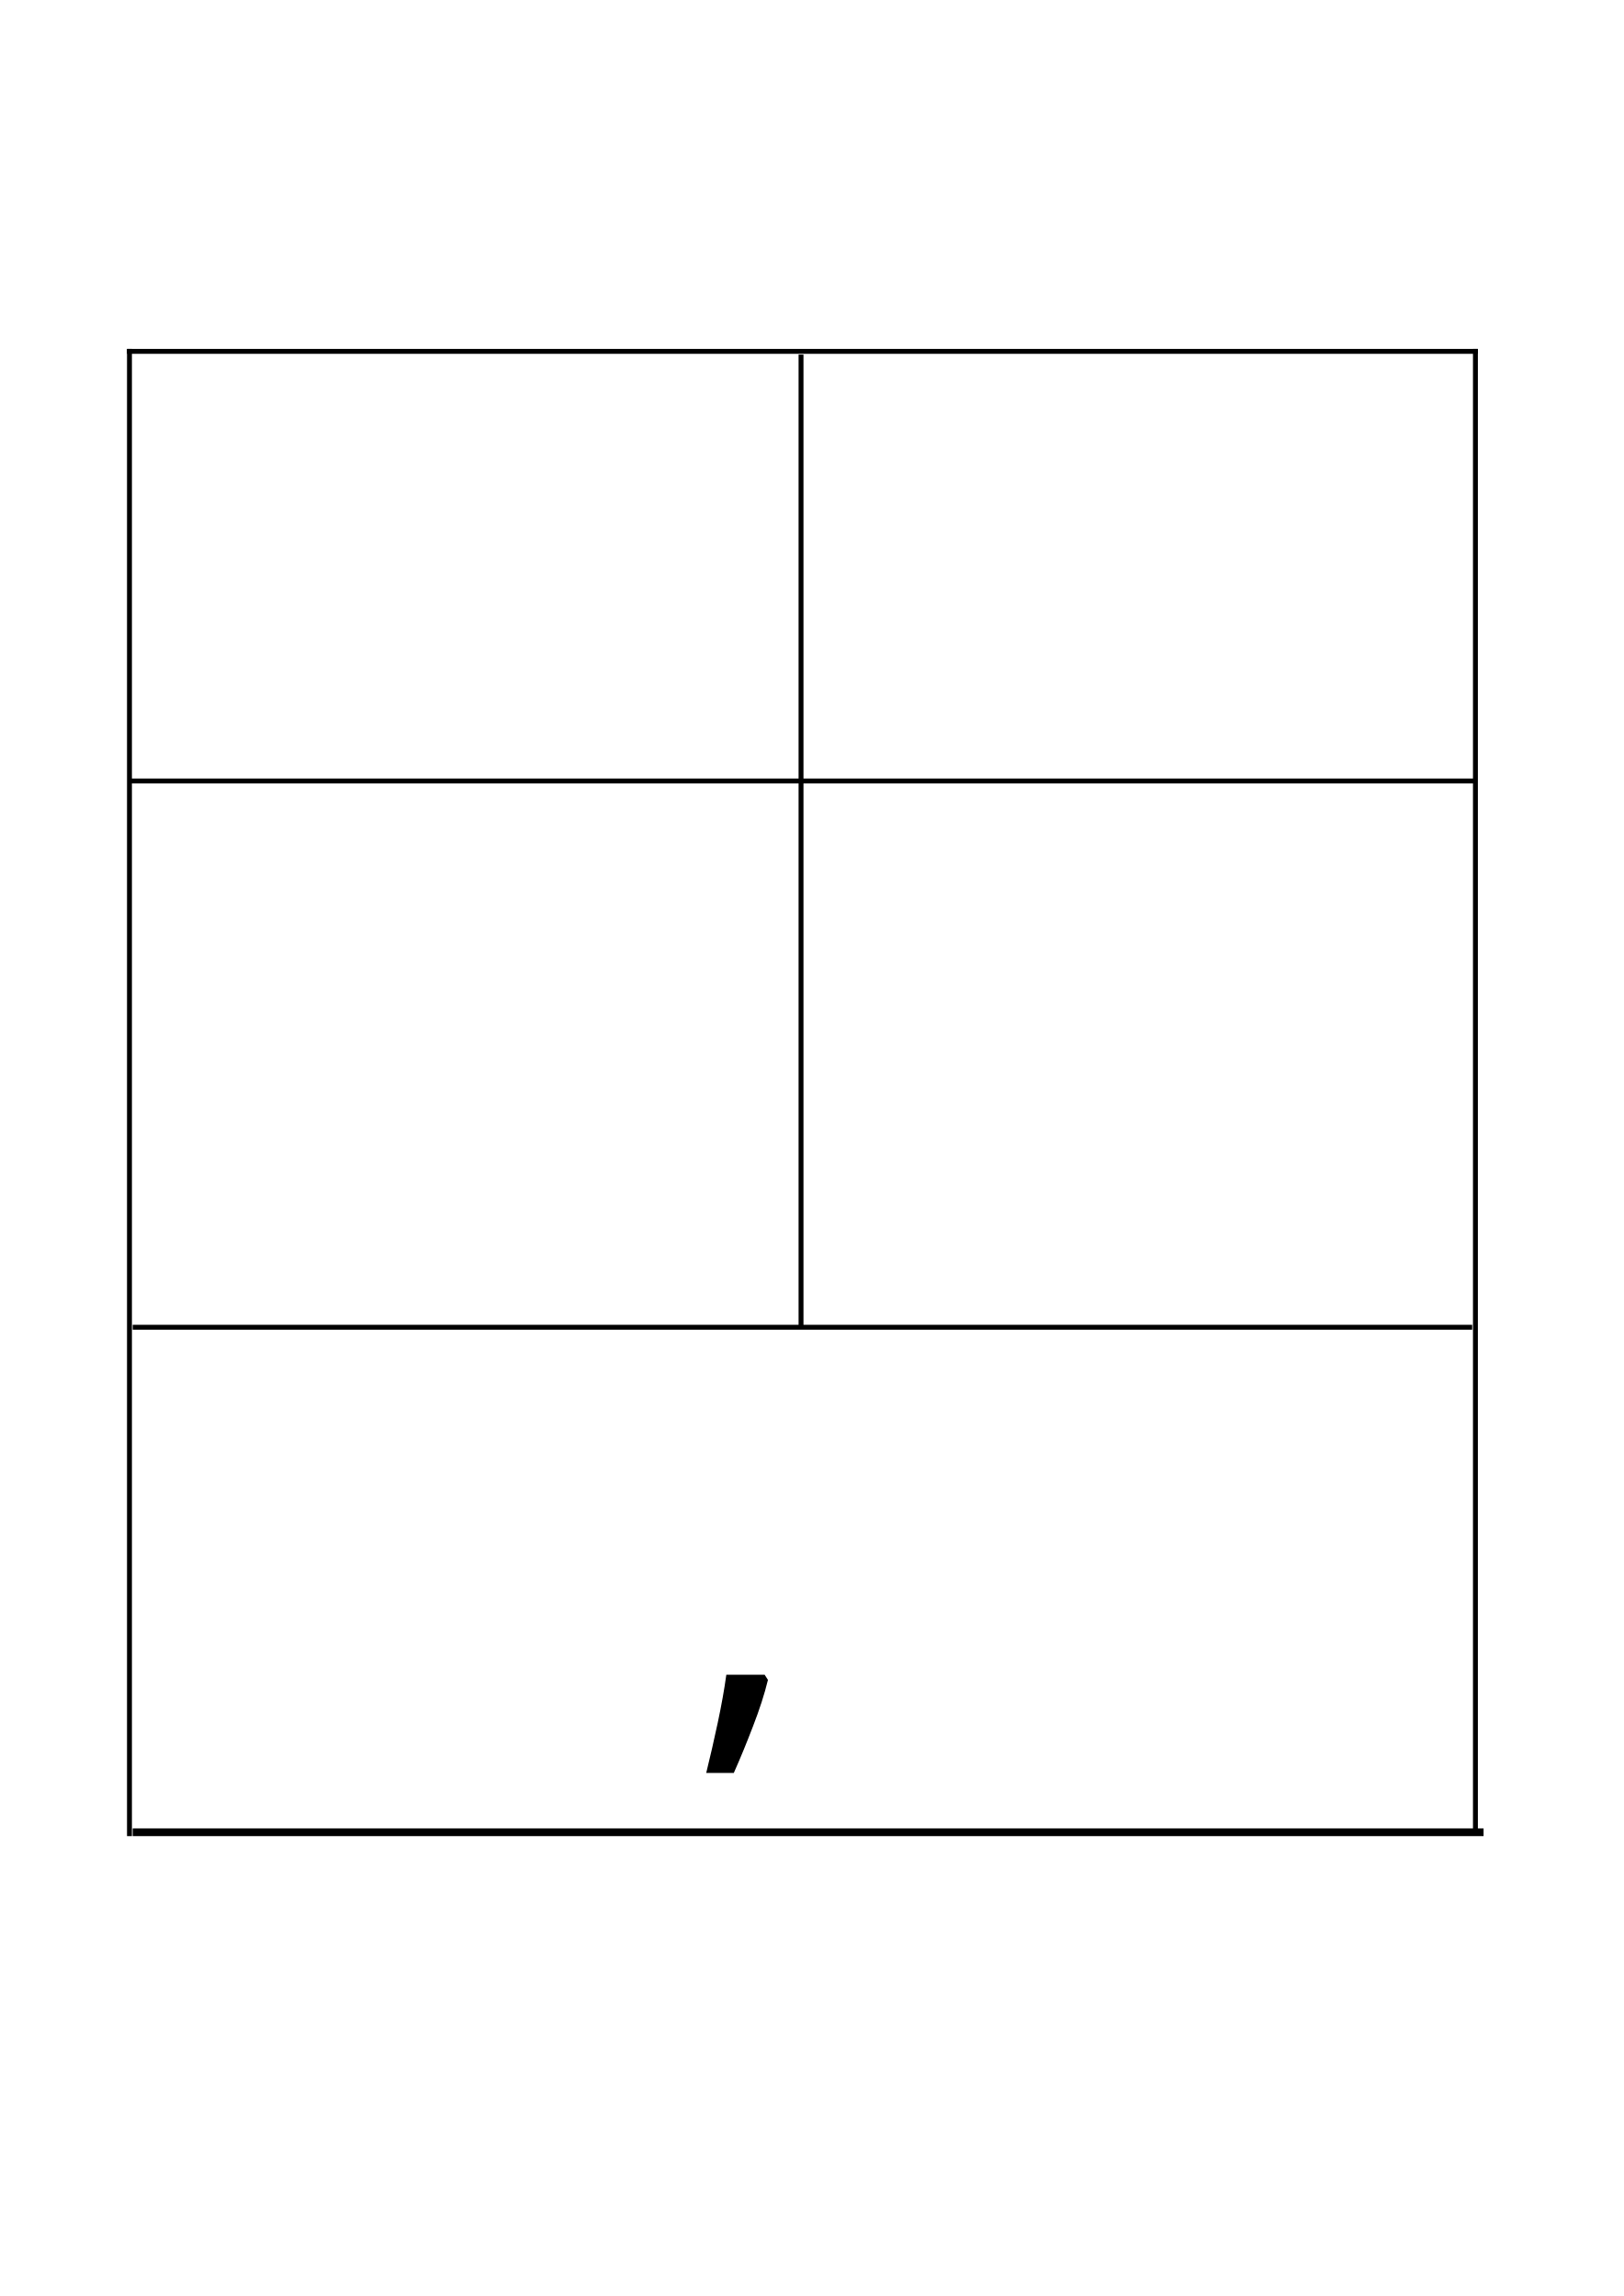
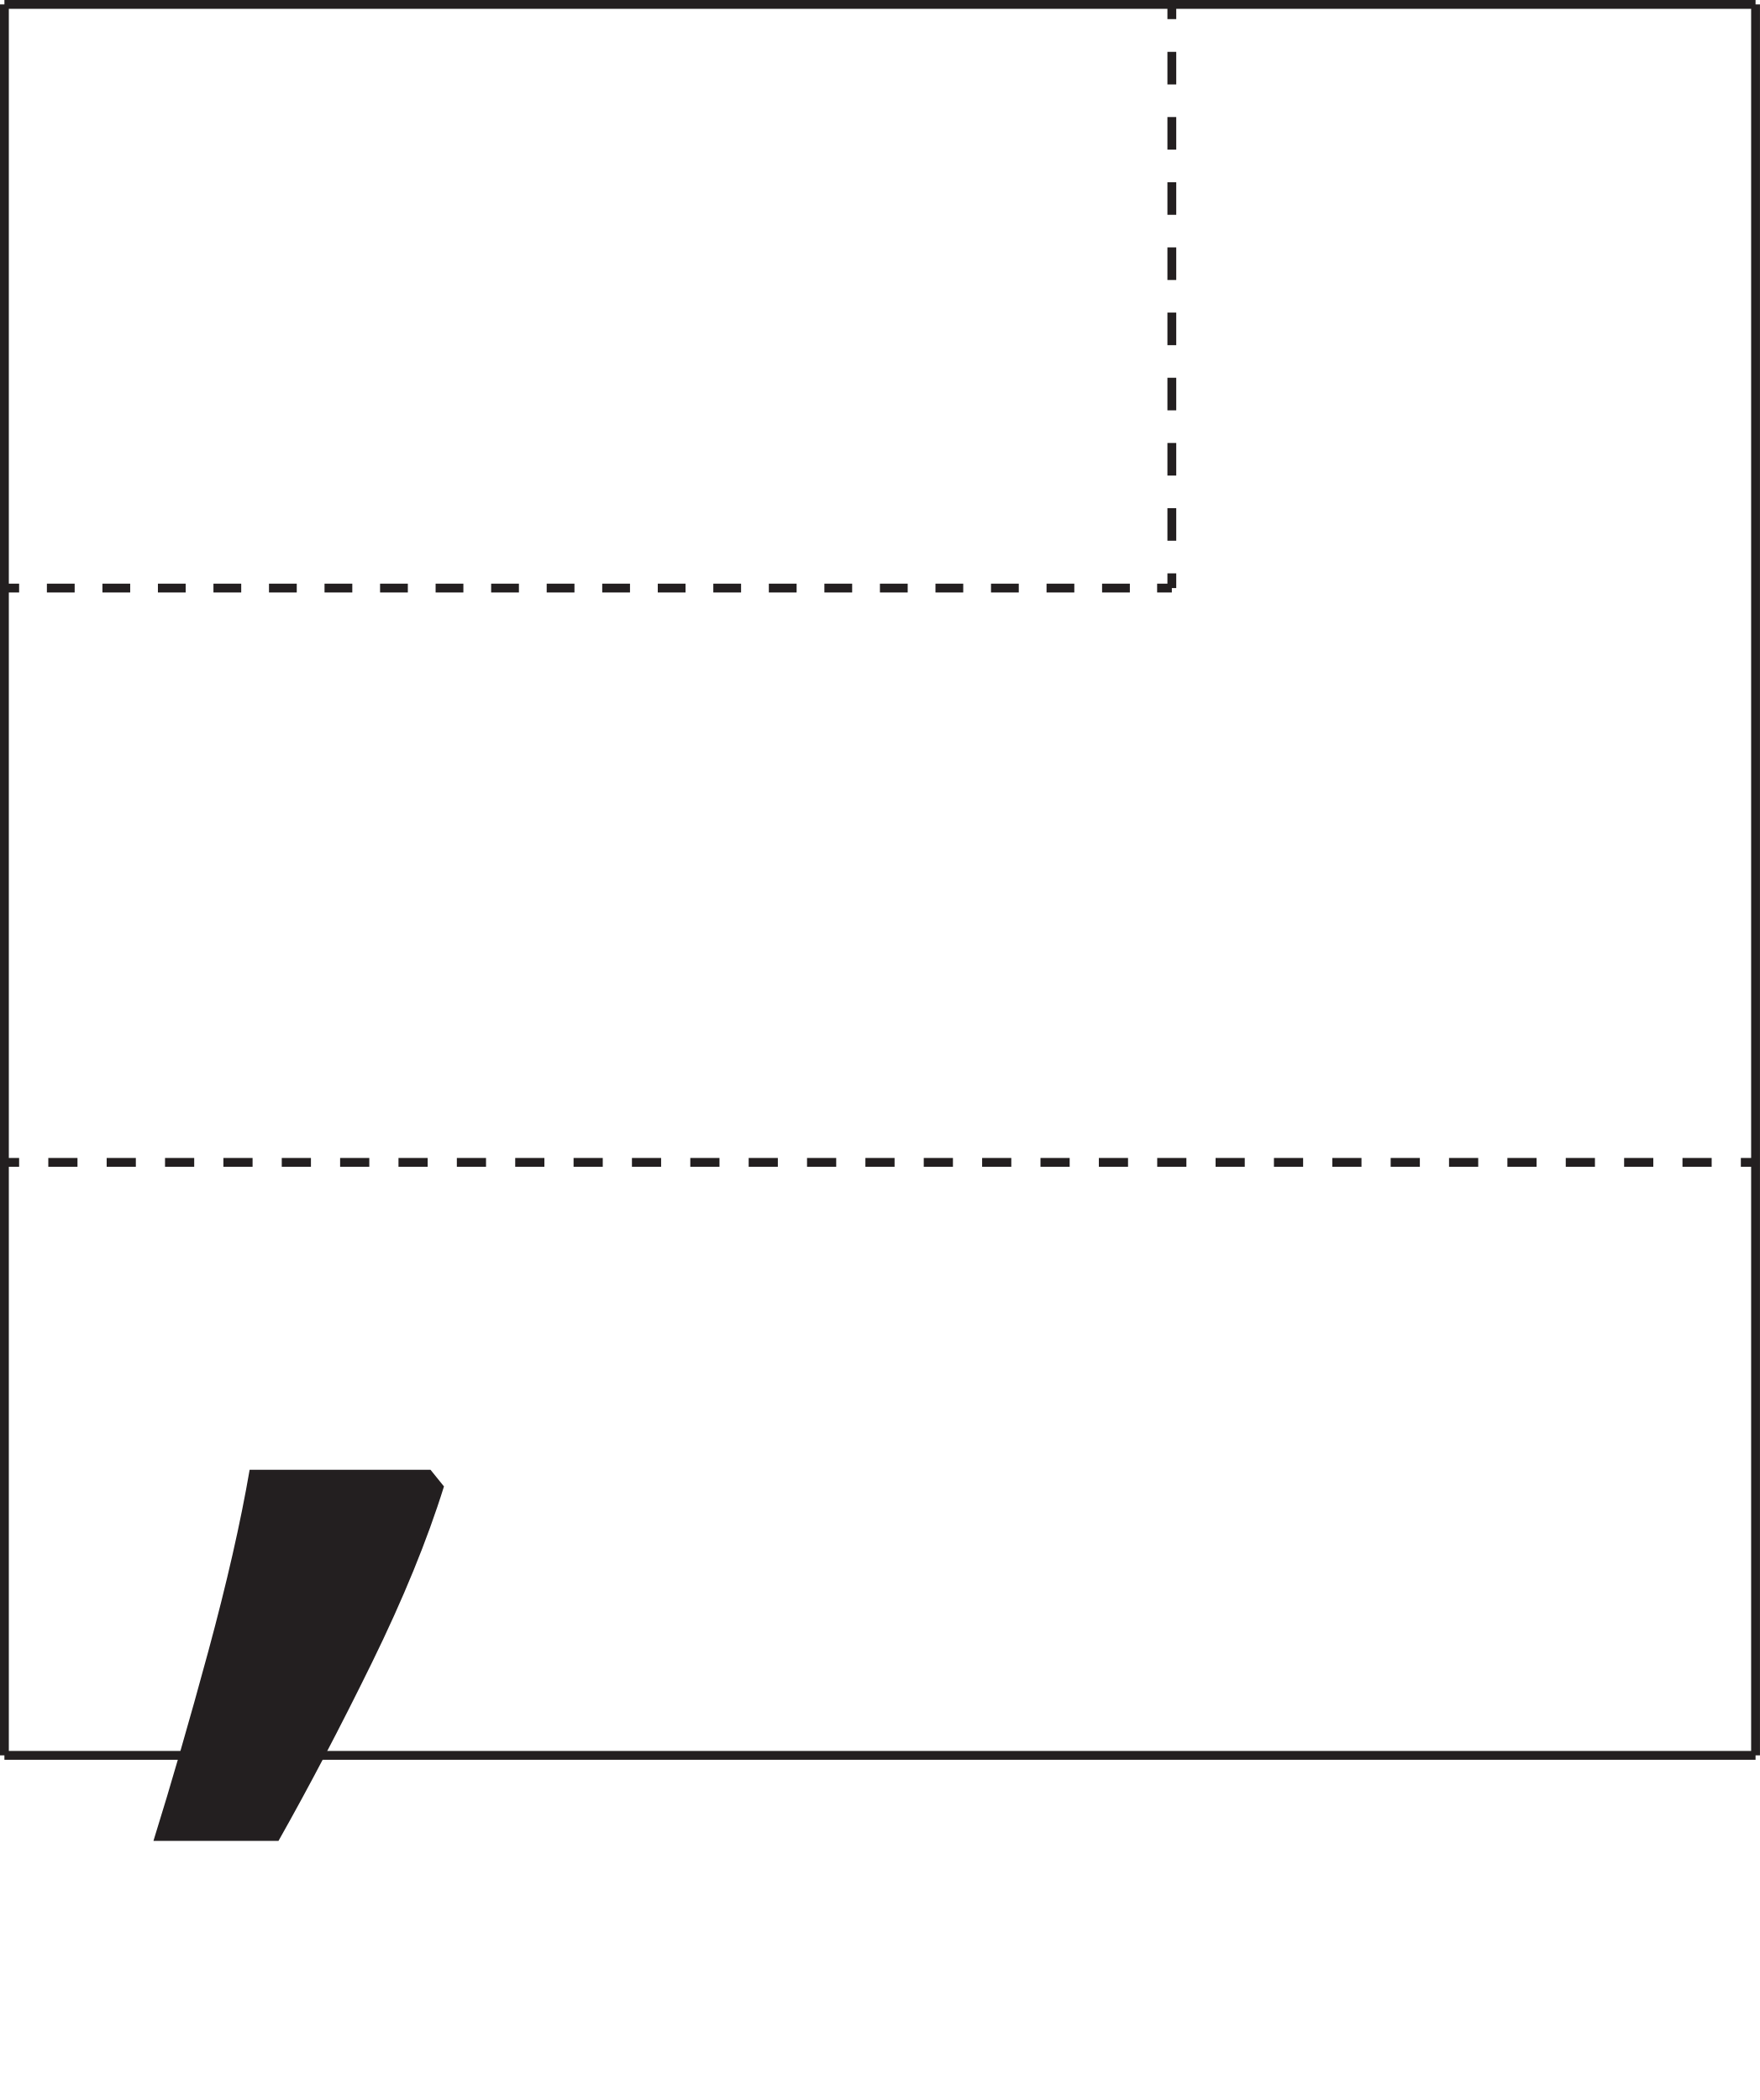
- <svg xmlns="http://www.w3.org/2000/svg" width="210mm" height="297mm" viewBox="0 0 210 297" version="1.1" id="svg5">
-   <defs id="defs2">
-     <rect x="393.647" y="171.09" width="212.82" height="228.12" id="rect3089" />
-     <rect x="65.376" y="383.91" width="247.594" height="235.075" id="rect3072" />
-     <rect x="361.654" y="485.452" width="376.955" height="322.707" id="rect1568" />
-     <rect x="102.932" y="219.775" width="401.993" height="223.948" id="rect1562" />
+ <svg xmlns="http://www.w3.org/2000/svg" id="Layer_1" data-name="Layer 1" viewBox="0 0 598.28 713.95">
+   <defs>
+     <style>
+       .cls-1 {
+         stroke-dasharray: 0 0 0 0 9.92 9.92 9.92 9.92;
+       }
+ 
+       .cls-1, .cls-2, .cls-3, .cls-4, .cls-5, .cls-6, .cls-7 {
+         fill: none;
+         stroke: #231f20;
+         stroke-miterlimit: 10;
+         stroke-width: 3px;
+       }
+ 
+       .cls-3 {
+         stroke-dasharray: 0 0 0 0 11.08 11.08 11.08 11.08;
+       }
+ 
+       .cls-4 {
+         stroke-dasharray: 0 0 0 0 0 0 11.08 11.08 11.08 11.08 11.08 11.08;
+       }
+ 
+       .cls-5 {
+         stroke-dasharray: 0 0 0 0 0 0 9.92 9.92 9.92 9.92 9.92 9.92;
+       }
+ 
+       .cls-8 {
+         fill: #231f20;
+         font-family: KCCDodamdodamOTF-KSCpc-EUC-H, KCCDodamdodam;
+         font-size: 515.06px;
+       }
+ 
+       .cls-6 {
+         stroke-dasharray: 0 0 0 0 9.44 9.44 9.44 9.44;
+       }
+ 
+       .cls-7 {
+         stroke-dasharray: 0 0 0 0 0 0 9.44 9.44 9.44 9.44 9.44 9.44;
+       }
+     </style>
  </defs>
-   <g id="layer1" style="display:inline">
-     <rect style="fill:#000000;stroke:#000000;stroke-width:0.265" id="rect1428" width="174.446" height="0.368" x="16.561" y="45.268" />
-     <rect style="fill:#000000;stroke:#000000;stroke-width:0.265" id="rect1432" width="0.368" height="192.112" x="16.561" y="45.268" />
-     <rect style="fill:#000000;stroke:#000000;stroke-width:0.265" id="rect1438" width="0.368" height="191.375" x="190.639" y="45.268" />
-     <rect style="fill:#000000;stroke:#000000;stroke-width:0.265" id="rect1440" width="174.446" height="0.736" x="17.297" y="236.643" />
-     <rect style="fill:#000000;stroke:#000000;stroke-width:0.265" id="rect1444" width="172.974" height="0.368" x="17.297" y="171.502" />
-     <rect style="fill:#000000;stroke:#000000;stroke-width:0.265" id="rect1450" width="173.71" height="0.368" x="16.929" y="100.84" />
-     <rect style="fill:#000000;stroke:#000000;stroke-width:0.265" id="rect1452" width="0.368" height="125.498" x="103.416" y="46.004" />
-     <text xml:space="preserve" style="font-size:3.175px;white-space:pre;inline-size:46.281;display:inline;fill:#000000;stroke:#000000;stroke-width:0.265" x="32.755" y="65.877" id="text1508" />
-     <text xml:space="preserve" transform="scale(0.2645833)" id="text1566" style="font-style:normal;font-variant:normal;font-weight:normal;font-stretch:normal;font-size:192px;font-family:sans-serif;-inkscape-font-specification:'sans-serif, Normal';font-variant-ligatures:normal;font-variant-caps:normal;font-variant-numeric:normal;font-variant-east-asian:normal;white-space:pre;shape-inside:url(#rect1568);display:inline;fill:#000000;stroke:#000000" />
-     <text xml:space="preserve" transform="matrix(0.2645833,0,0,0.2645833,18.76952,-56.67658)" id="text3070" style="font-style:normal;font-variant:normal;font-weight:normal;font-stretch:normal;font-size:192px;font-family:sans-serif;-inkscape-font-specification:'sans-serif, Normal';font-variant-ligatures:normal;font-variant-caps:normal;font-variant-numeric:normal;font-variant-east-asian:normal;white-space:pre;shape-inside:url(#rect3072);display:inline;fill:#000000;stroke:#000000" />
-     <text xml:space="preserve" style="font-size:50.8px;font-family:sans-serif;-inkscape-font-specification:'sans-serif, Normal';fill:#000000;stroke:#000000;stroke-width:0.265" x="89.431" y="222.658" id="text194">
-       <tspan id="tspan192" style="stroke-width:0.265" x="89.431" y="222.658">,</tspan>
-     </text>
+   <line class="cls-2" x1="1.5" y1="596.78" x2="1.5" y2="1.5" />
+   <line class="cls-2" x1="596.78" y1="596.78" x2="596.78" y2="1.5" />
+   <line class="cls-2" x1="1.5" y1="1.5" x2="596.78" y2="1.5" />
+   <line class="cls-2" x1="1.5" y1="596.78" x2="596.78" y2="596.78" />
+   <g>
+     <line class="cls-2" x1="1.5" y1="395.18" x2="6.5" y2="395.18" />
+     <line class="cls-1" x1="16.42" y1="395.18" x2="51.14" y2="395.18" />
+     <line class="cls-5" x1="56.1" y1="395.18" x2="586.82" y2="395.18" />
+     <line class="cls-2" x1="591.78" y1="395.18" x2="596.78" y2="395.18" />
  </g>
+   <g>
+     <line class="cls-2" x1="1.5" y1="199.93" x2="6.5" y2="199.93" />
+     <line class="cls-6" x1="15.94" y1="199.93" x2="48.96" y2="199.93" />
+     <line class="cls-7" x1="53.68" y1="199.93" x2="388.63" y2="199.93" />
+     <line class="cls-2" x1="393.35" y1="199.93" x2="398.35" y2="199.93" />
+   </g>
+   <g>
+     <line class="cls-2" x1="398.35" y1="199.93" x2="398.35" y2="194.93" />
+     <line class="cls-3" x1="398.35" y1="183.84" x2="398.35" y2="145.05" />
+     <line class="cls-4" x1="398.35" y1="139.51" x2="398.35" y2="12.04" />
+     <line class="cls-2" x1="398.35" y1="6.5" x2="398.35" y2="1.5" />
+   </g>
+   <text class="cls-8" transform="translate(25.33 559.43) scale(1.27 1)">
+     <tspan x="0" y="0">,</tspan>
+   </text>
</svg>
